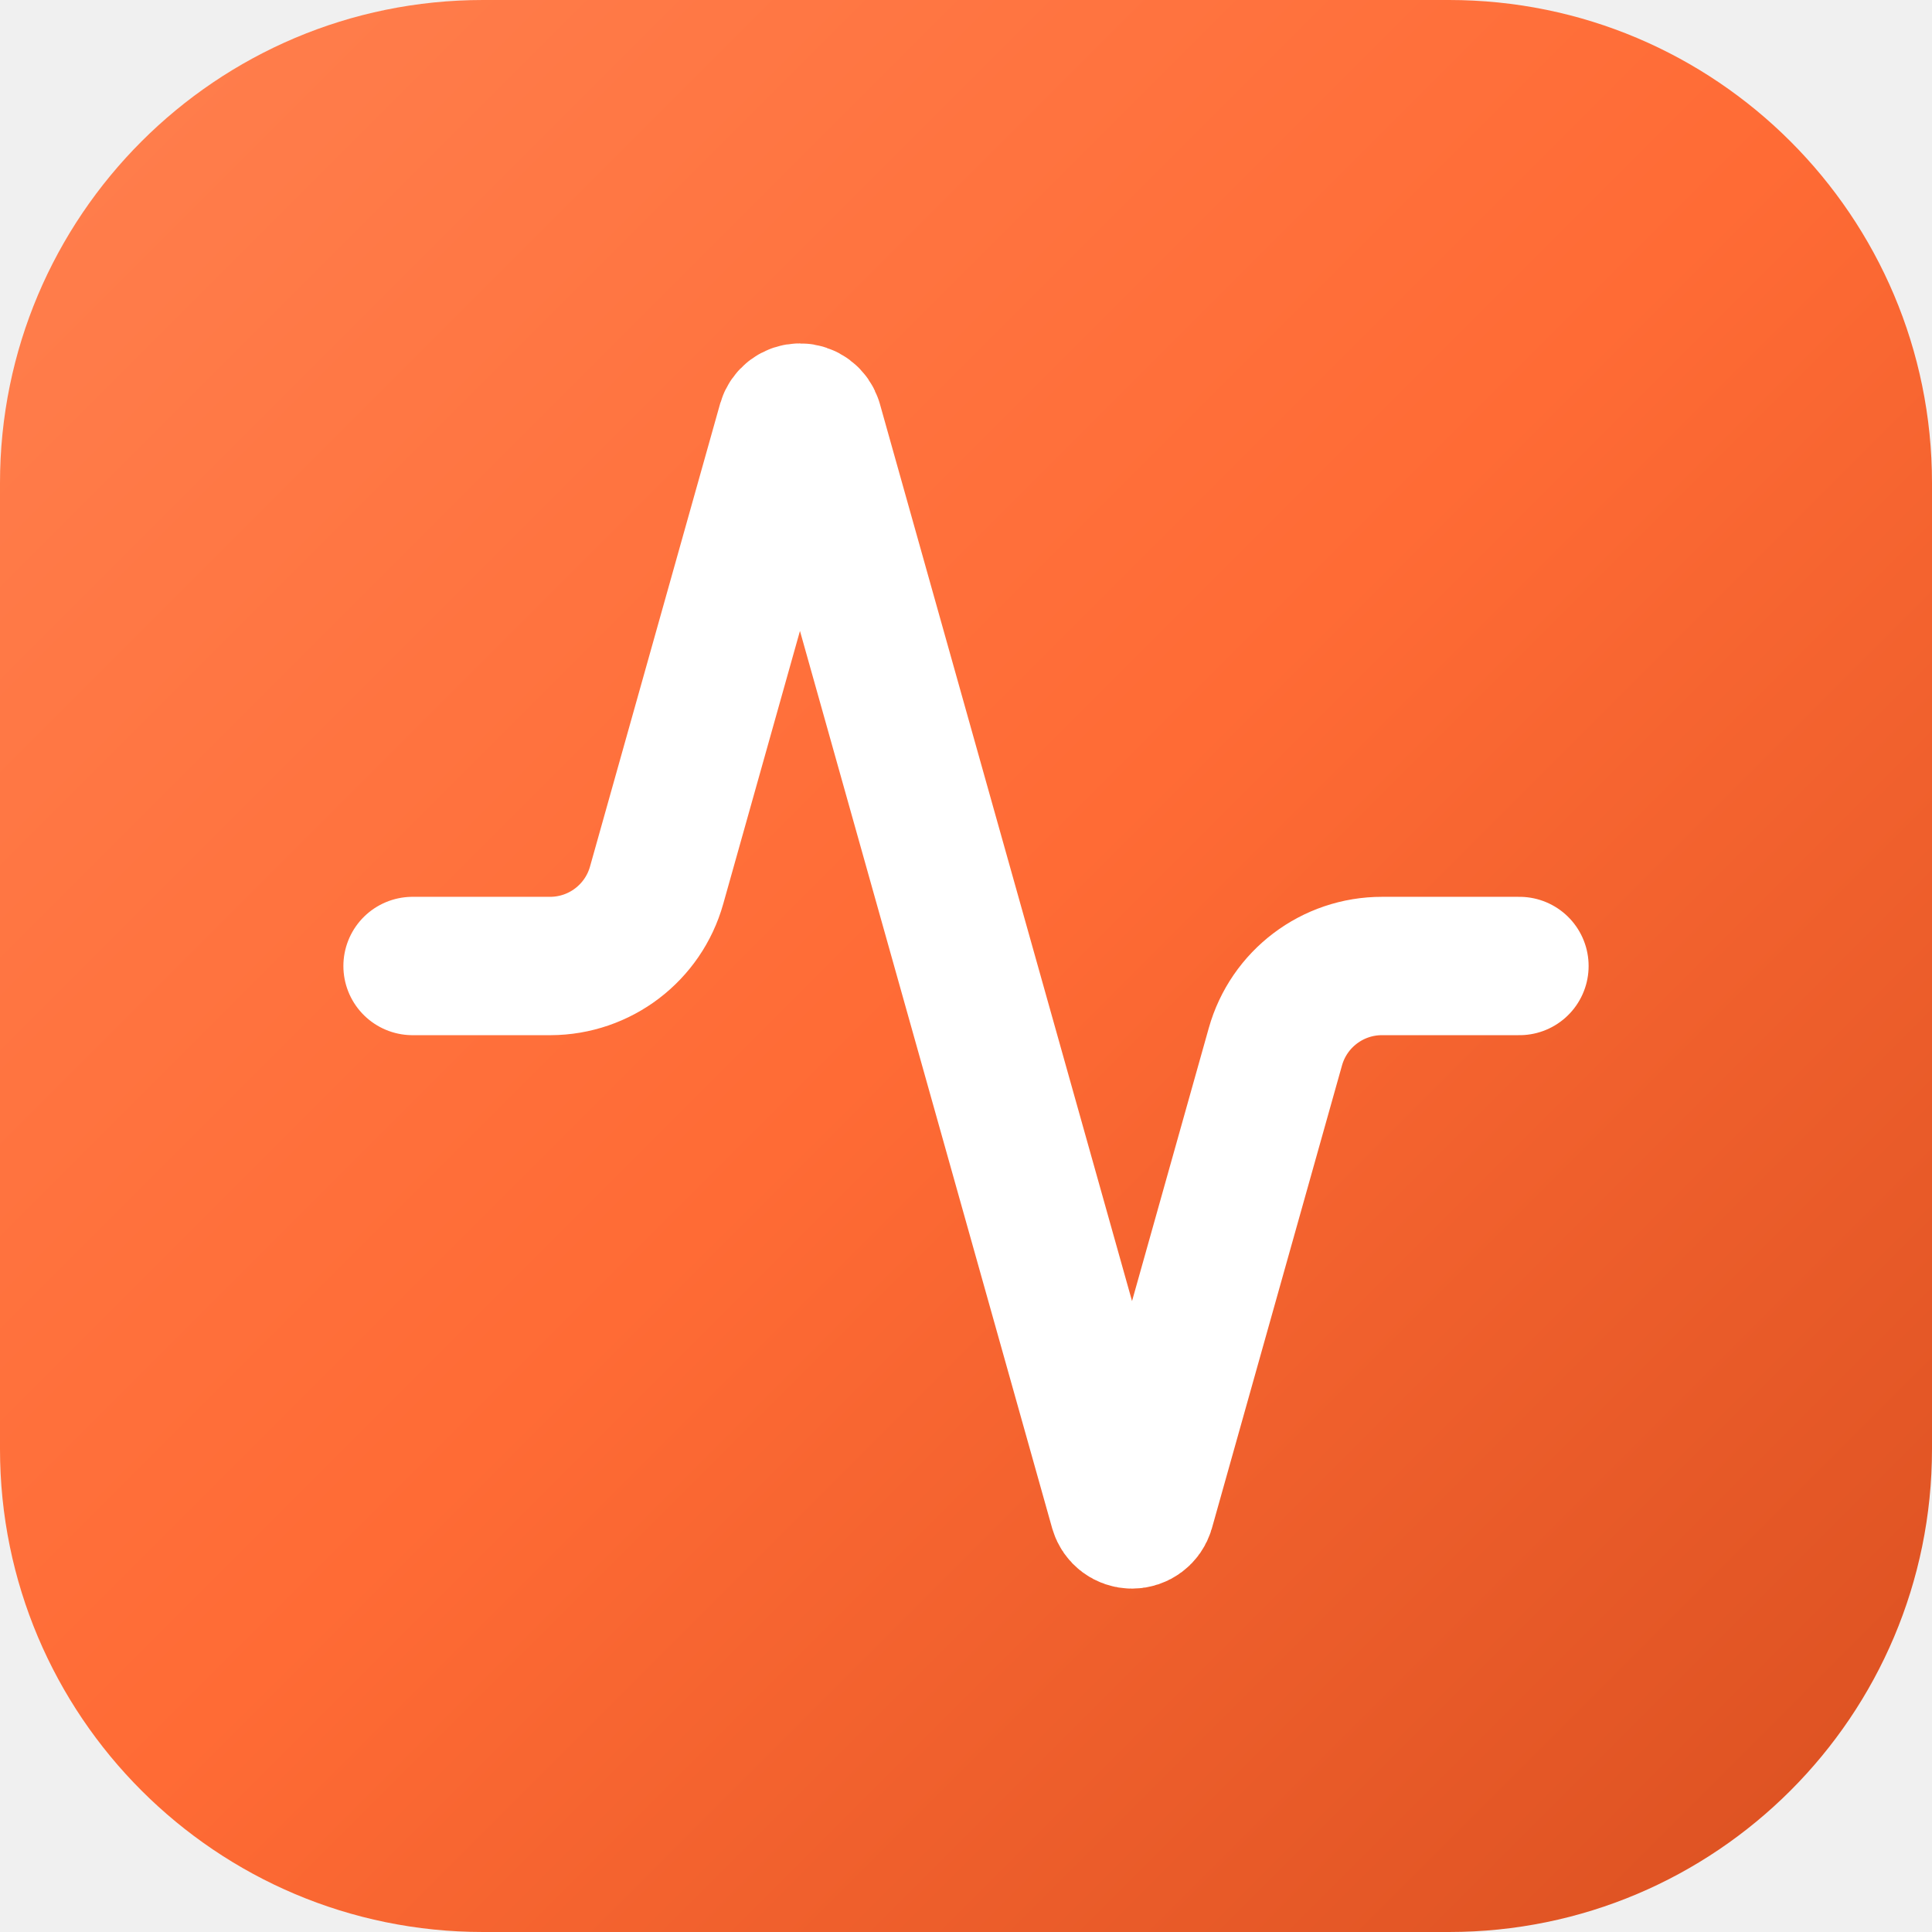
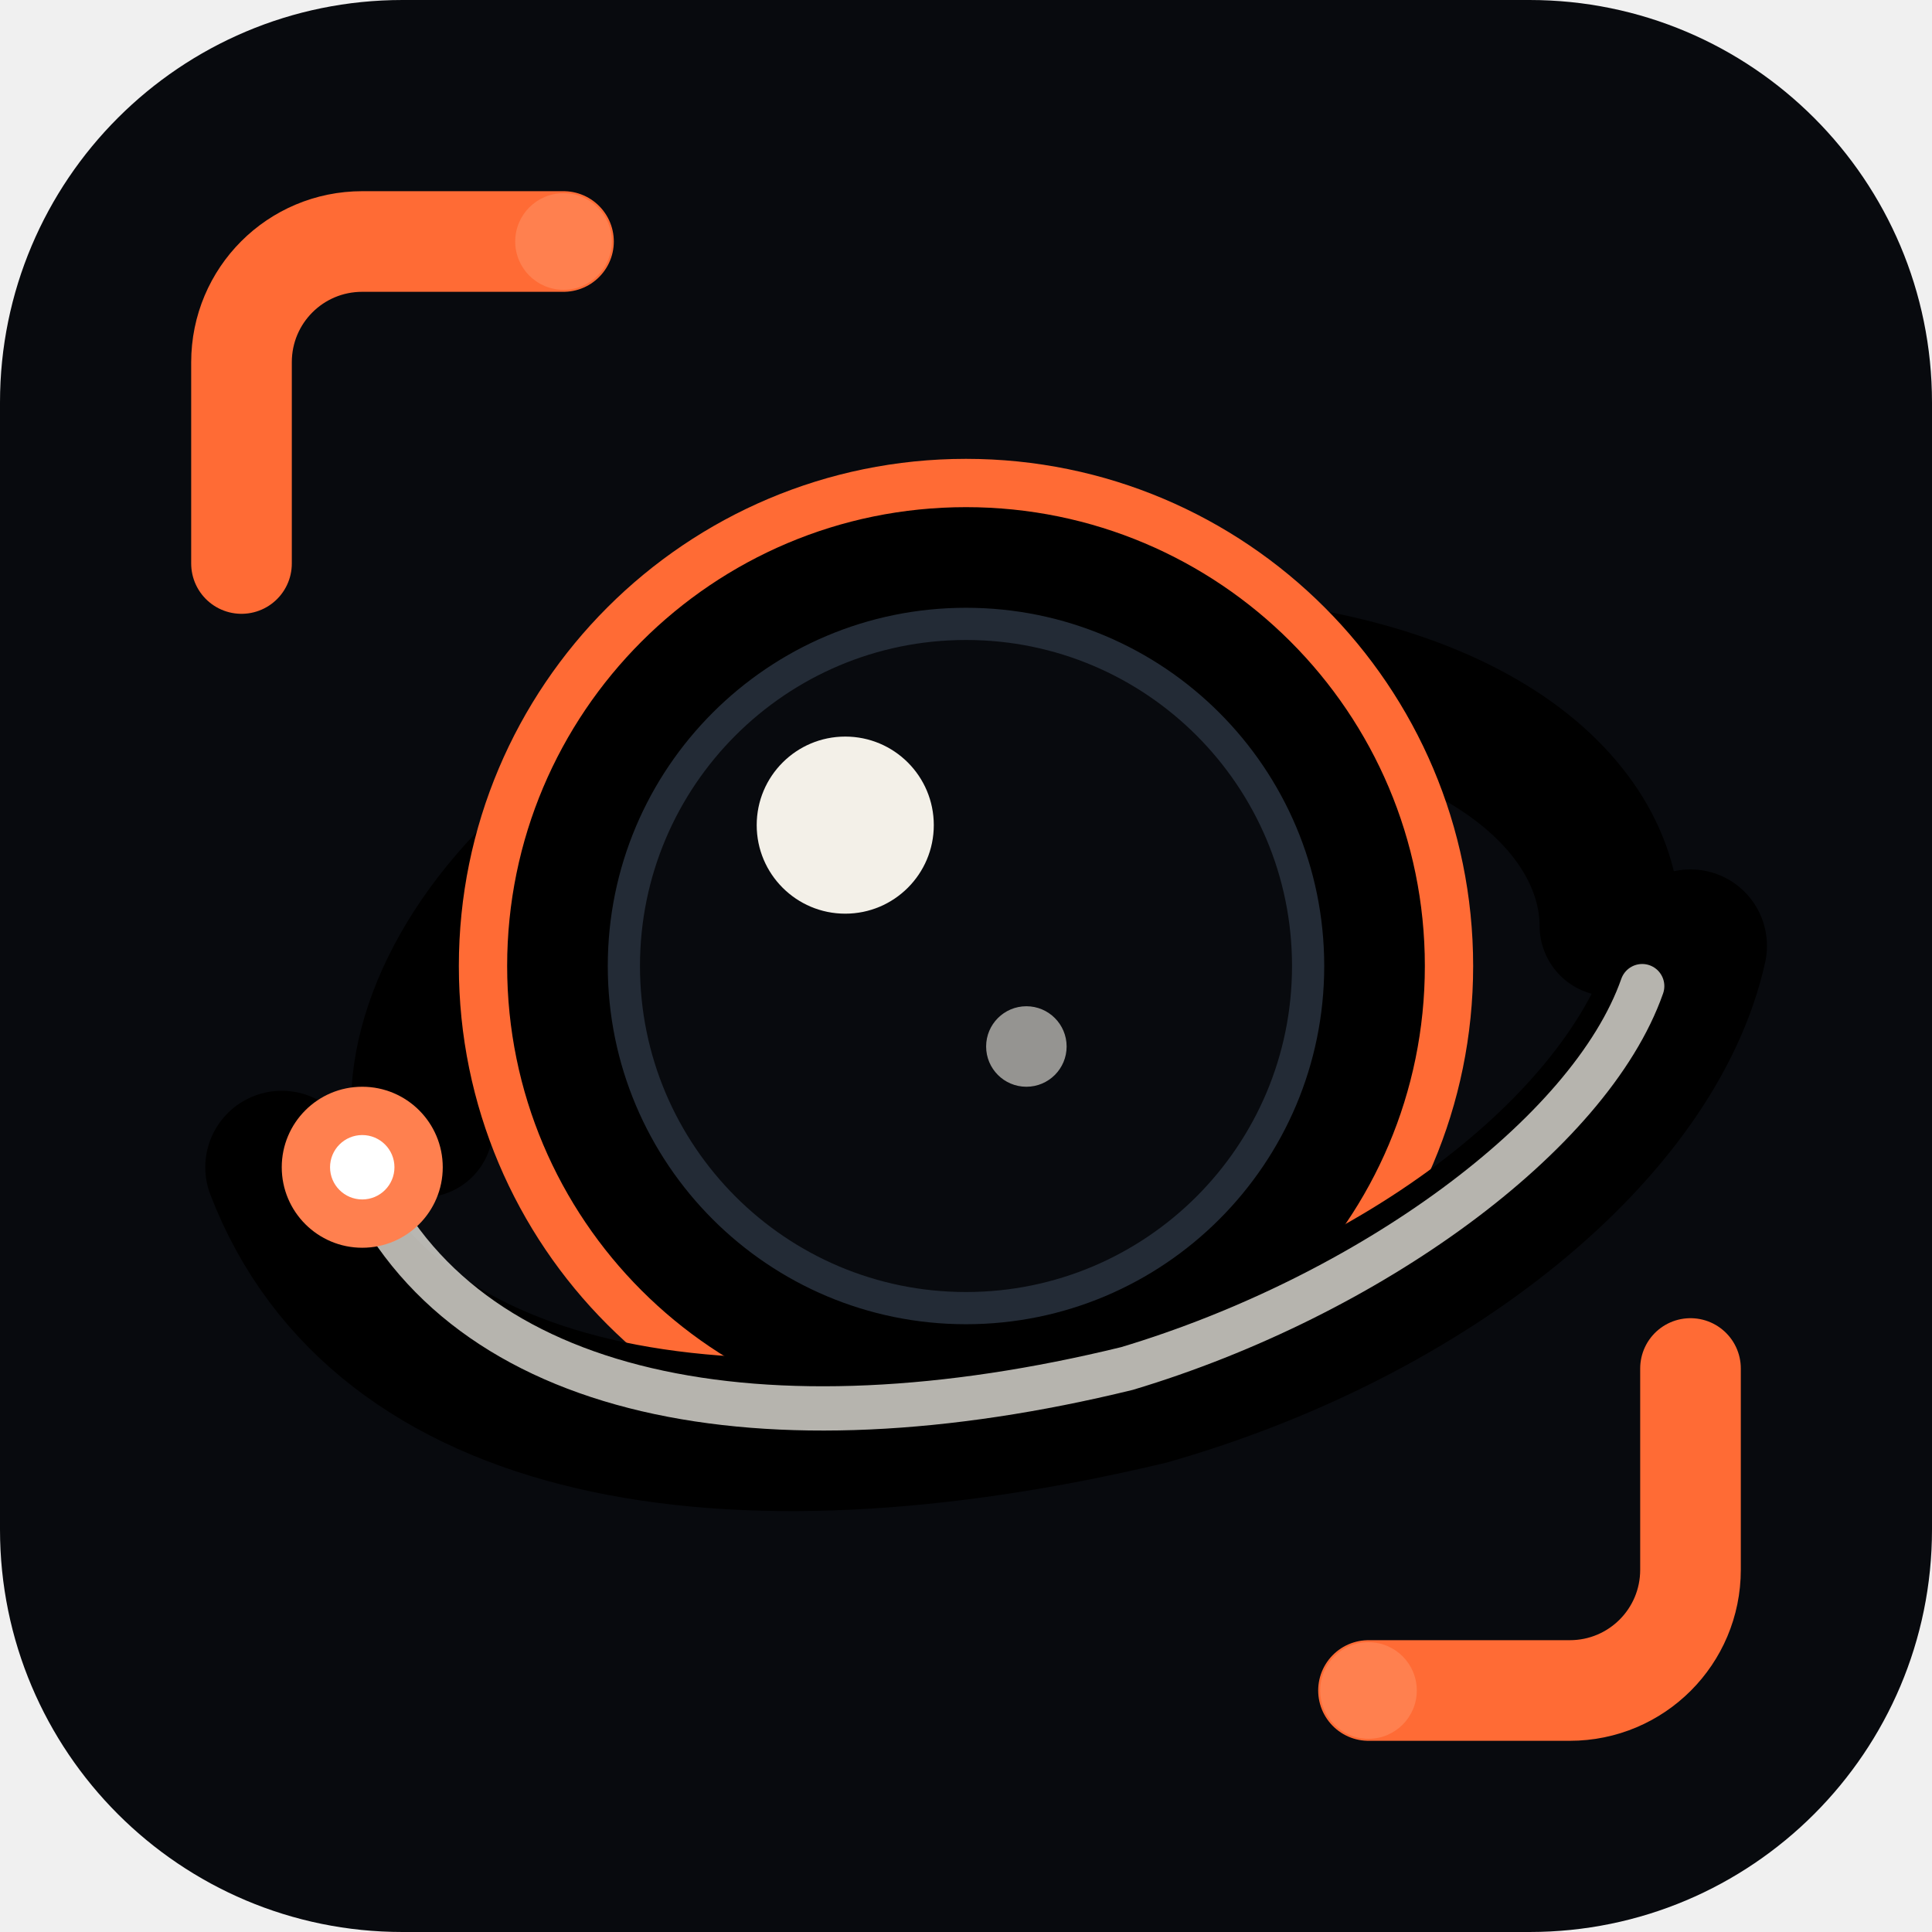
- <svg xmlns="http://www.w3.org/2000/svg" viewBox="0 0 32 32" width="32" height="32" fill="none">
+ <svg xmlns="http://www.w3.org/2000/svg" viewBox="0 0 48 48" fill="none">
  <defs>
-     <linearGradient id="weblens-gradient" x1="0%" y1="0%" x2="100%" y2="100%">
-       <stop offset="0%" stop-color="#FF804F" />
-       <stop offset="50%" stop-color="#FF6B35" />
-       <stop offset="100%" stop-color="#D94F20" />
+     <radialGradient id="wl-fav-lens" cx="38%" cy="36%" r="62%">
+       <stop offset="0%" stopColor="#1E2530" />
+       <stop offset="45%" stopColor="#0E1218" />
+       <stop offset="85%" stopColor="#05070A" />
+       <stop offset="100%" stopColor="#000000" />
+     </radialGradient>
+     <linearGradient id="wl-fav-front" x1="8" y1="36" x2="42" y2="16" gradientUnits="userSpaceOnUse">
+       <stop offset="0%" stopColor="#FF946C" />
+       <stop offset="35%" stopColor="#FF6B35" />
+       <stop offset="70%" stopColor="#D94F20" />
+       <stop offset="100%" stopColor="#F3F0E8" />
+     </linearGradient>
+     <linearGradient id="wl-fav-back" x1="10" y1="20" x2="38" y2="28" gradientUnits="userSpaceOnUse">
+       <stop offset="0%" stopColor="#8C2C08" stopOpacity="0.8" />
+       <stop offset="100%" stopColor="#D94F20" stopOpacity="0.5" />
    </linearGradient>
  </defs>
-   <rect width="32" height="32" rx="8" fill="url(#weblens-gradient)" />
-   <svg x="5" y="5" width="22" height="22" viewBox="0 0 24 24" fill="none" stroke="#FFFFFF" stroke-width="2.5" stroke-linecap="round" stroke-linejoin="round">
-     <path d="M22 12h-2.48a2 2 0 0 0-1.93 1.46l-2.35 8.36a.25.25 0 0 1-.48 0L9.24 2.18a.25.25 0 0 0-.48 0l-2.35 8.36A2 2 0 0 1 4.49 12H2" />
-   </svg>
+   <rect width="48" height="48" rx="10" fill="#080A0E" />
+   <path d="M6 14V9C6 7.34 7.34 6 9 6H14" stroke="#FF6B35" stroke-width="2.5" stroke-linecap="round" />
+   <circle cx="14" cy="6" r="1.2" fill="#FF804F" />
+   <path d="M42 34V39C42 40.66 40.66 42 39 42H34" stroke="#FF6B35" stroke-width="2.5" stroke-linecap="round" />
+   <circle cx="34" cy="42" r="1.2" fill="#FF804F" />
+   <path d="M10.5 28C10 23.5 16 16.5 28 16.5C36.5 16.5 40 20 40 23" stroke="url(#wl-fav-back)" stroke-width="3.5" stroke-linecap="round" />
+   <circle cx="24" cy="24" r="12" fill="url(#wl-fav-lens)" stroke="#FF6B35" stroke-width="1.2" />
+   <circle cx="24" cy="24" r="8.5" fill="#080A0E" stroke="#232B36" stroke-width="0.8" />
+   <path d="M7 29C9.5 35.5 18 37 28.5 34.5C35.5 32.5 41 28 42 23.5" stroke="url(#wl-fav-front)" stroke-width="3.8" stroke-linecap="round" />
+   <path d="M9 29.2C11.5 34.8 19 36.2 28 34C34 32.2 39.5 28.2 40.8 24.5" stroke="#F3F0E8" stroke-width="1.1" stroke-linecap="round" opacity="0.75" />
+   <circle cx="21" cy="20.5" r="2.2" fill="#F3F0E8" />
+   <circle cx="25.5" cy="26" r="1" fill="#F3F0E8" opacity="0.6" />
+   <circle cx="9" cy="29" r="2" fill="#FF804F" />
+   <circle cx="9" cy="29" r="0.8" fill="#FFFFFF" />
</svg>
